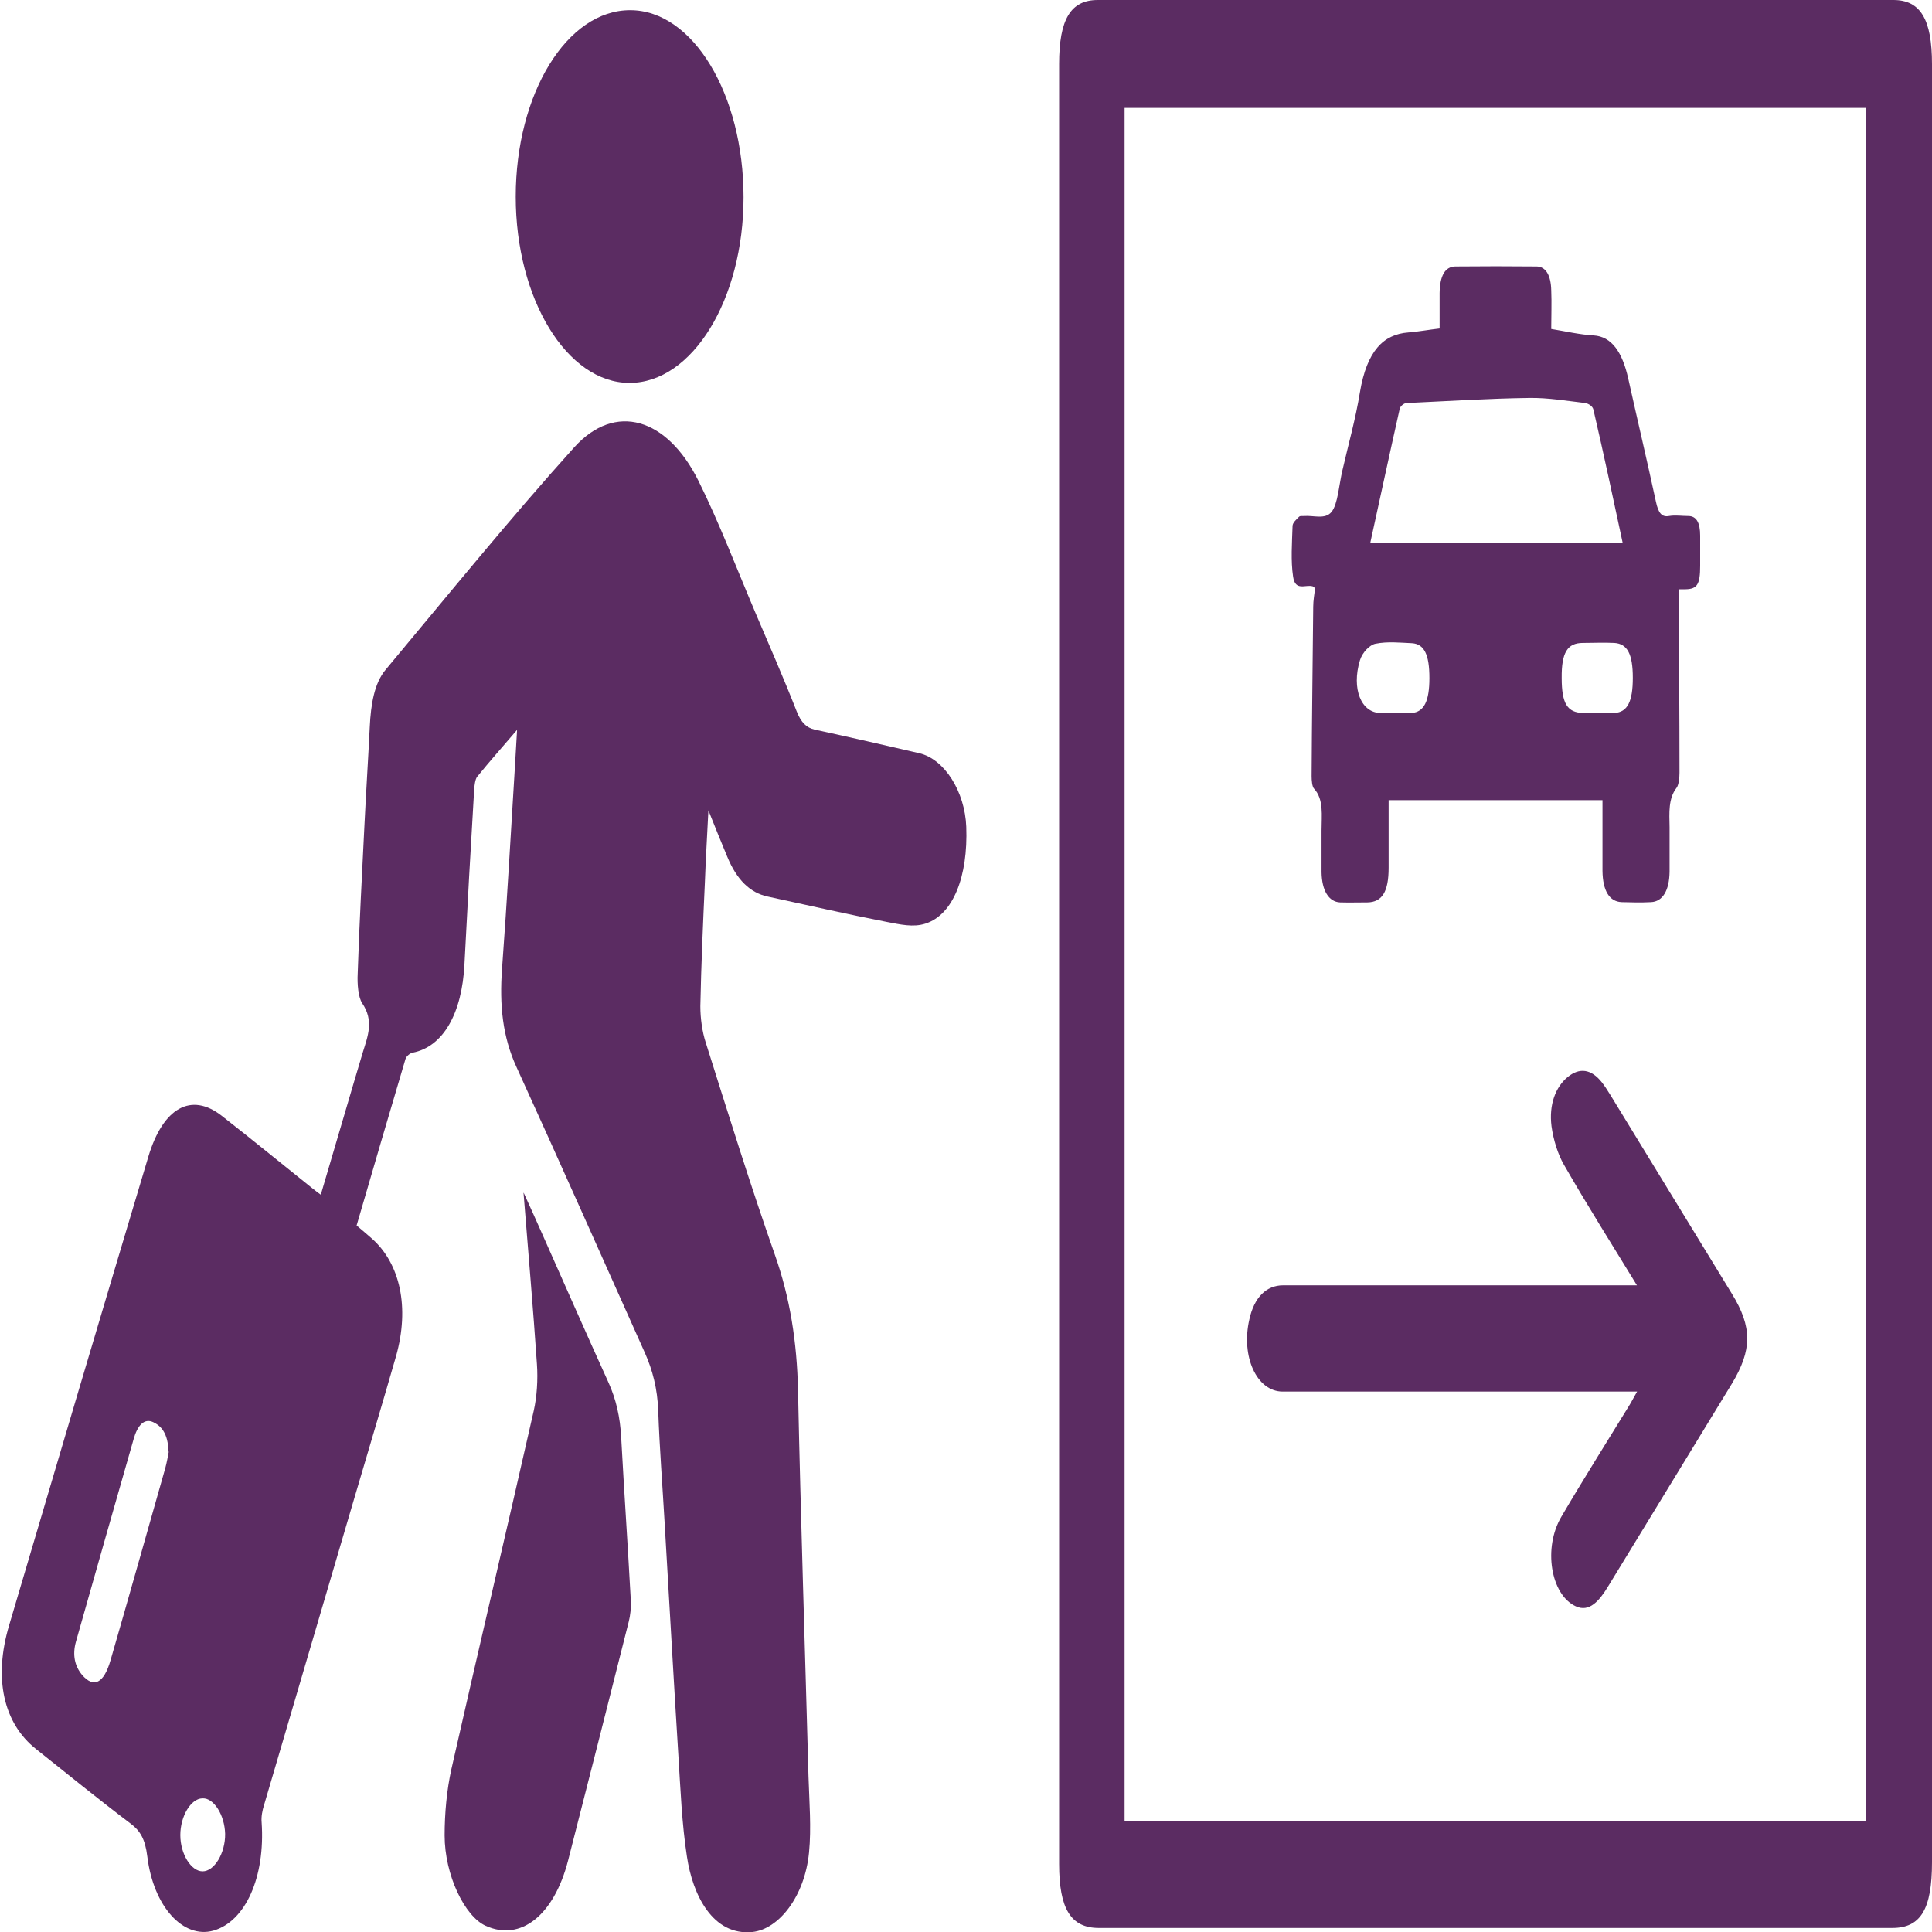
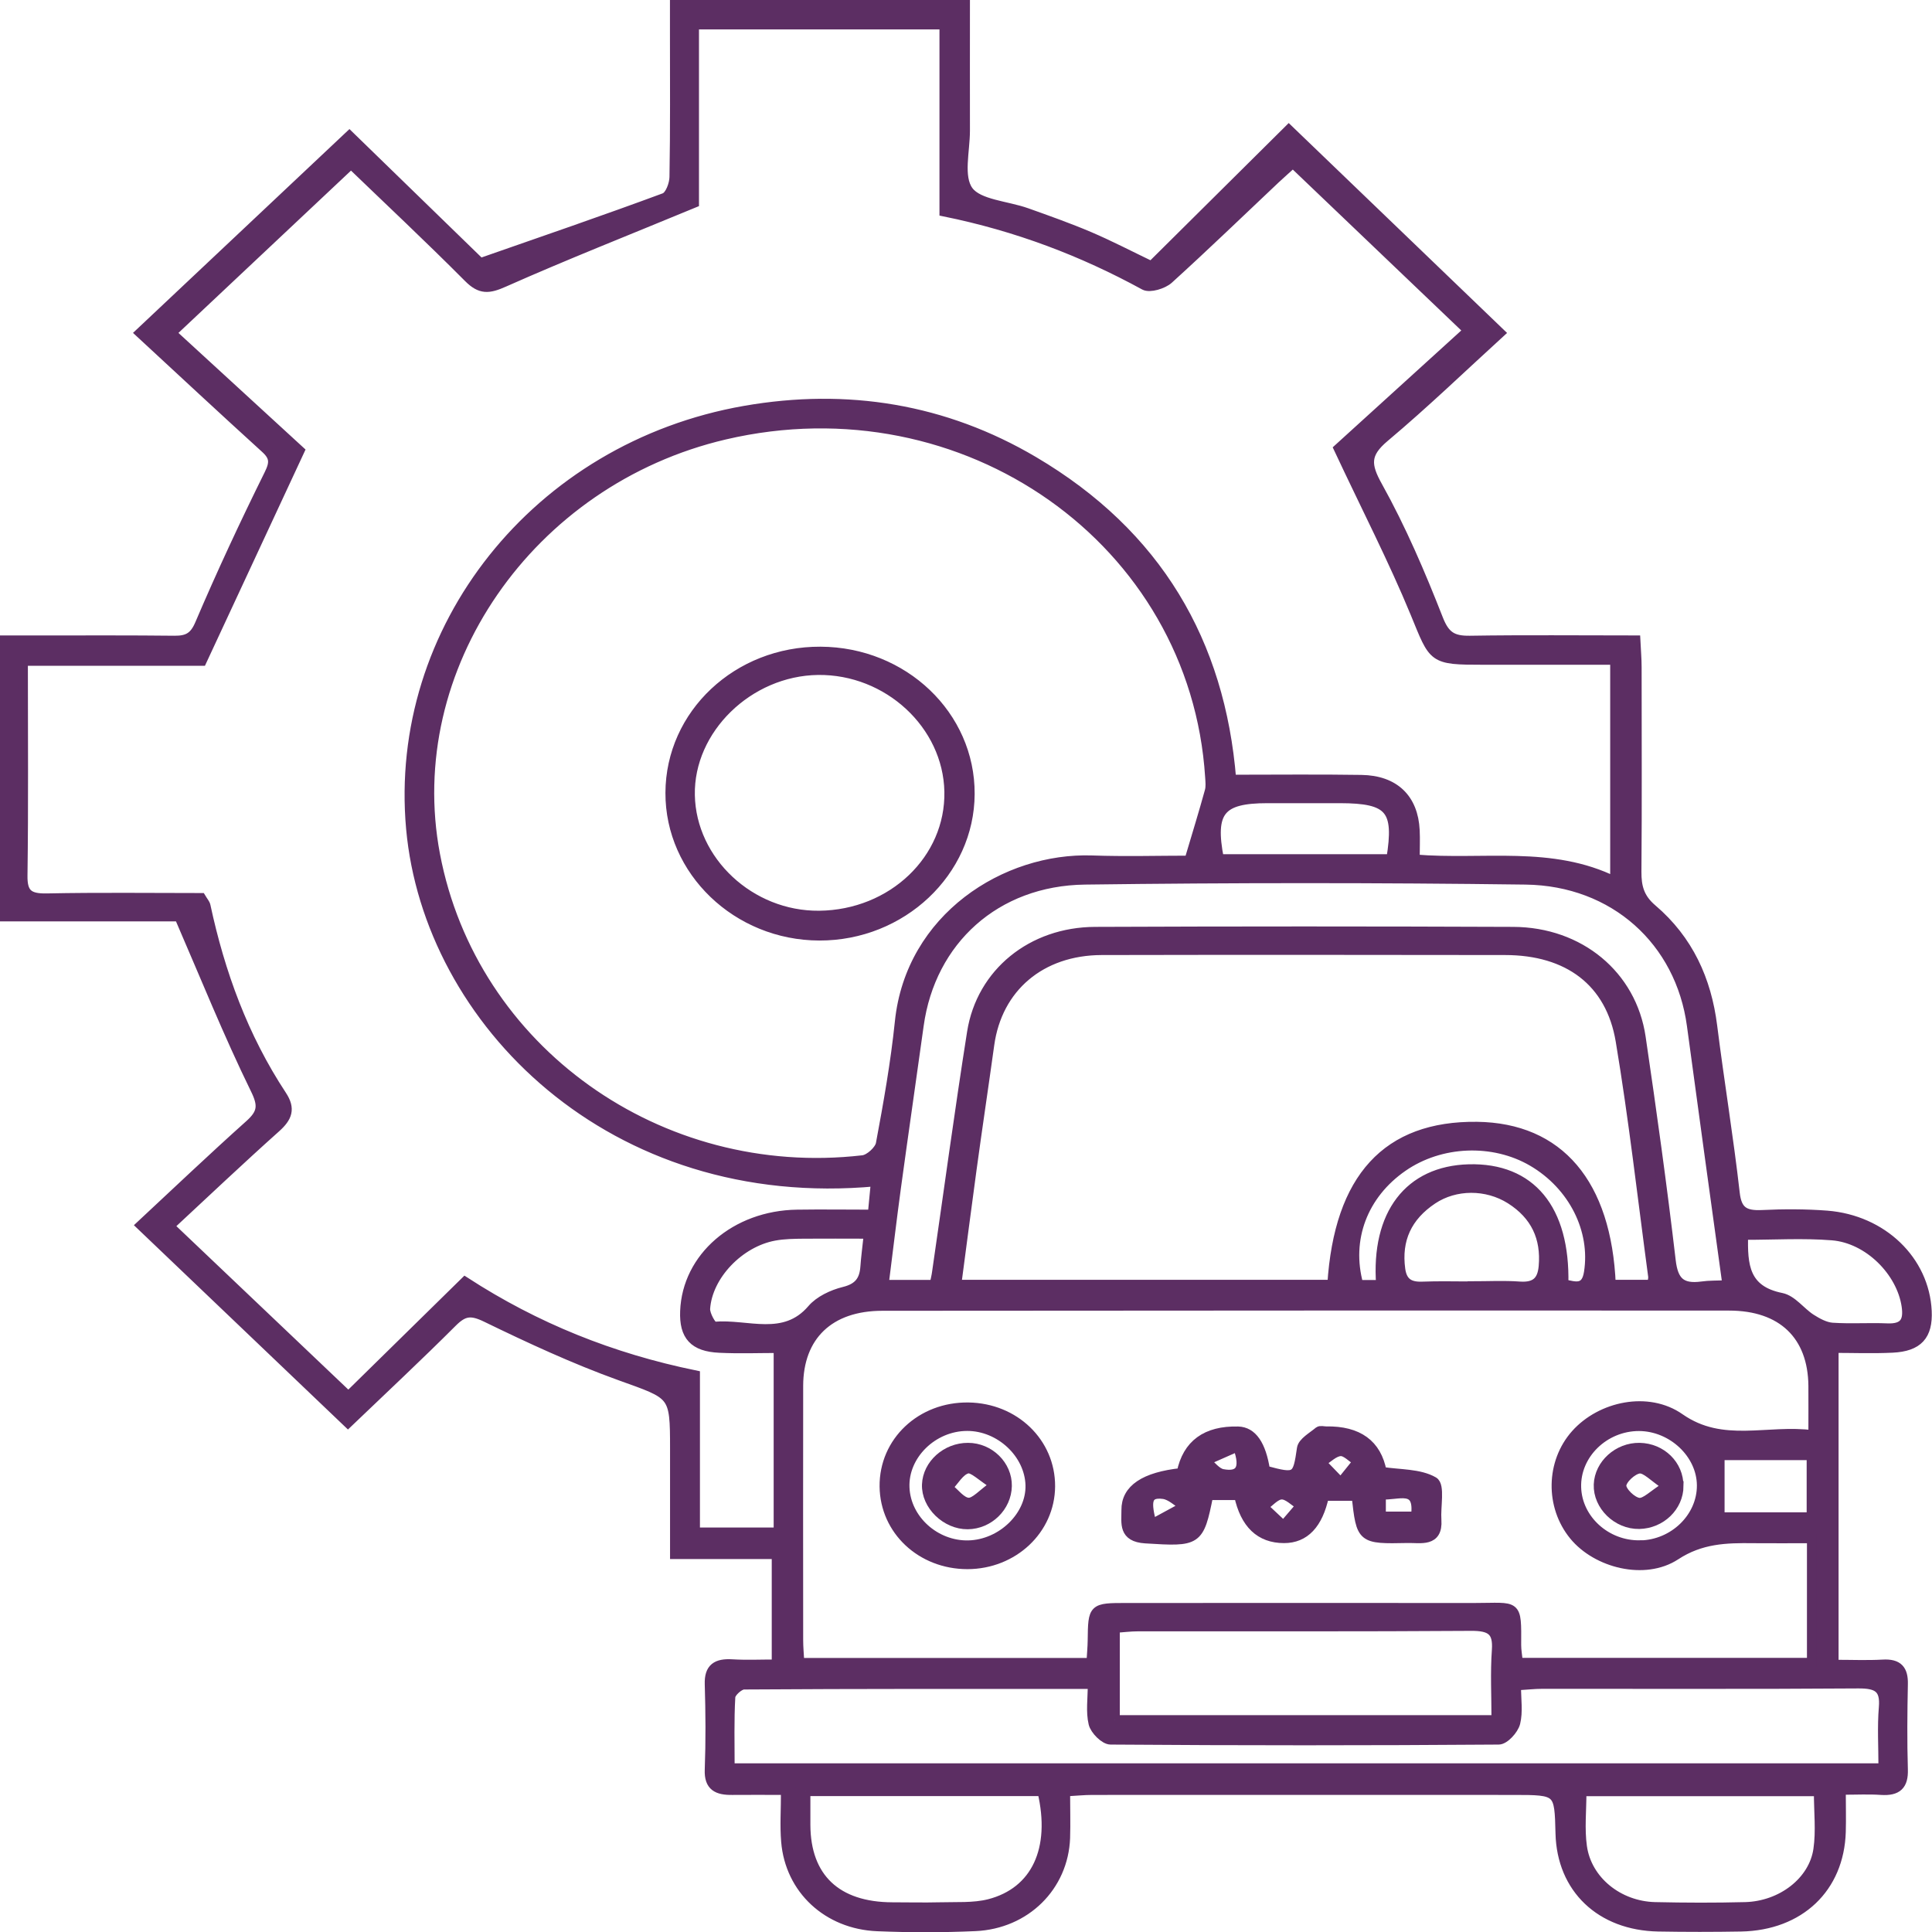
- <svg xmlns="http://www.w3.org/2000/svg" id="Layer_1" data-name="Layer 1" viewBox="0 0 72 72">
+ <svg xmlns="http://www.w3.org/2000/svg" id="Layer_1" data-name="Layer 1" viewBox="0 0 201 201">
  <defs>
    <style>
      .cls-1 {
-         fill: #5b2c62;
+         fill: #5c2e63;
+         stroke: #5c2e63;
+         stroke-miterlimit: 10;
      }
    </style>
  </defs>
-   <path class="cls-1" d="M11.95,44.54c.42-1.43,.83-2.82,1.24-4.21,.11-.37,.22-.75,.33-1.11,.19-.61,.42-1.18-.02-1.83-.15-.22-.19-.73-.17-1.1,.06-1.84,.16-3.67,.25-5.5,.06-1.24,.14-2.47,.2-3.7,.04-.84,.17-1.63,.59-2.13,2.33-2.79,4.64-5.64,7.03-8.29,1.53-1.69,3.46-1.1,4.63,1.25,.77,1.55,1.42,3.26,2.12,4.91,.52,1.22,1.05,2.43,1.54,3.68,.17,.43,.37,.61,.67,.68,1.3,.28,2.6,.58,3.9,.88,.94,.22,1.7,1.43,1.75,2.74,.07,1.86-.49,3.28-1.52,3.61-.46,.15-.95,.03-1.43-.06-1.49-.29-2.98-.63-4.46-.95-.64-.14-1.14-.61-1.5-1.49-.22-.52-.43-1.05-.7-1.72-.05,1-.1,1.83-.13,2.66-.07,1.55-.14,3.09-.17,4.64,0,.45,.07,.95,.2,1.35,.84,2.66,1.67,5.33,2.58,7.92,.56,1.59,.82,3.23,.86,5.05,.1,4.79,.26,9.58,.39,14.38,.03,.95,.11,1.92,.02,2.84-.16,1.64-1.13,2.86-2.11,2.96-1.48,.15-2.23-1.39-2.44-2.81-.19-1.23-.24-2.52-.32-3.79-.18-2.88-.34-5.76-.51-8.63-.08-1.4-.19-2.79-.24-4.2-.03-.82-.21-1.51-.5-2.16-1.59-3.55-3.17-7.11-4.78-10.64-.52-1.13-.64-2.31-.54-3.67,.19-2.56,.33-5.13,.49-7.7,.02-.36,.04-.73,.07-1.2-.53,.62-1.02,1.17-1.49,1.75-.07,.09-.1,.32-.11,.49-.13,2.16-.25,4.32-.36,6.48-.09,1.86-.8,3.09-1.93,3.31-.1,.02-.23,.12-.27,.24-.61,2.05-1.21,4.11-1.82,6.2,.2,.17,.38,.32,.56,.48,1.07,.94,1.42,2.58,.91,4.39-.52,1.81-1.06,3.61-1.59,5.41-1.11,3.77-2.22,7.54-3.33,11.32-.06,.19-.11,.43-.09,.64,.14,2.04-.6,3.7-1.8,4.04-1.12,.31-2.23-.89-2.46-2.76-.08-.66-.27-.96-.61-1.22-1.19-.9-2.36-1.85-3.54-2.79-1.21-.96-1.59-2.63-1-4.61,1.72-5.83,3.45-11.66,5.19-17.47,.55-1.83,1.6-2.4,2.73-1.52,1.14,.89,2.26,1.81,3.4,2.72,.11,.09,.22,.17,.36,.27Zm-5.67,9.56c-.02-.7-.28-.96-.57-1.1-.34-.16-.59,.13-.73,.63-.72,2.52-1.44,5.03-2.15,7.55-.14,.5-.04,.92,.23,1.24,.43,.5,.81,.32,1.06-.55,.69-2.38,1.36-4.77,2.04-7.16,.06-.22,.1-.46,.13-.61Zm1.26,12.92c-.43,.01-.82,.67-.82,1.37,0,.7,.4,1.35,.83,1.35,.44,0,.85-.68,.84-1.4-.02-.7-.42-1.34-.84-1.32Z" />
-   <path class="cls-1" d="M72,35.96c0,11.15,0,22.3,0,33.44,0,1.75-.42,2.45-1.48,2.45-9.86,0-19.71,0-29.57,0-1.04,0-1.48-.71-1.48-2.39,0-22.36,0-44.71,0-67.07,0-1.67,.43-2.39,1.44-2.39,9.88,0,19.76,0,29.65,0,1.01,0,1.44,.72,1.44,2.39,0,11.19,0,22.38,0,33.57Zm-2.45,31.9V4.02h-27.64v63.85h27.64Z" />
-   <path class="cls-1" d="M19.52,44.46c.26,.57,.45,.99,.64,1.42,.84,1.89,1.67,3.78,2.52,5.65,.28,.62,.43,1.28,.47,2.04,.11,2.03,.25,4.07,.36,6.1,.01,.25-.02,.54-.08,.77-.75,2.97-1.5,5.94-2.26,8.9-.53,2.05-1.77,3.02-3.07,2.43-.78-.35-1.53-1.89-1.53-3.37,0-.82,.08-1.69,.25-2.46,1.01-4.46,2.06-8.9,3.07-13.36,.12-.53,.16-1.17,.12-1.74-.14-2.07-.32-4.13-.5-6.39Z" />
-   <path class="cls-1" d="M27.71,7.35c0,3.81-1.91,6.92-4.25,6.92-2.33,0-4.24-3.13-4.24-6.94,0-3.84,1.91-6.96,4.27-6.95,2.33,0,4.22,3.13,4.22,6.97Z" />
-   <path class="cls-1" d="M53.65,12.26c0-.47,0-.91,0-1.34,.01-.64,.2-.98,.58-.99,1.01-.01,2.02-.01,3.03,0,.35,0,.54,.34,.55,.89,.02,.47,0,.94,0,1.44,.55,.09,1.06,.21,1.58,.24,.67,.04,1.07,.62,1.29,1.61,.34,1.53,.7,3.05,1.03,4.58,.09,.43,.22,.59,.49,.54,.24-.04,.48,0,.72,0,.3,0,.44,.25,.44,.73,0,.37,0,.74,0,1.12,0,.7-.11,.87-.54,.88-.11,0-.22,0-.26,0,.01,2.31,.03,4.57,.03,6.84,0,.19-.03,.46-.11,.56-.31,.4-.27,.93-.26,1.46,0,.56,0,1.12,0,1.67-.01,.7-.26,1.11-.69,1.13-.37,.02-.73,.01-1.1,0-.45-.02-.7-.42-.71-1.16,0-.87,0-1.73,0-2.64h-7.97c0,.84,0,1.68,0,2.52,0,.89-.24,1.28-.79,1.29-.34,0-.68,.01-1.02,0-.42-.02-.68-.44-.69-1.13,0-.52,0-1.03,0-1.55,0-.56,.09-1.16-.28-1.56-.07-.07-.09-.3-.09-.46,.01-2.11,.04-4.21,.06-6.32,0-.22,.04-.45,.07-.69-.03-.02-.06-.06-.09-.07-.26-.08-.65,.2-.73-.36-.09-.59-.04-1.26-.02-1.89,0-.12,.15-.25,.24-.34,.05-.05,.12-.02,.19-.03,.35-.03,.78,.14,1.02-.15,.24-.29,.28-1.02,.41-1.56,.22-.96,.49-1.91,.65-2.9,.26-1.55,.88-2.16,1.8-2.23,.38-.03,.75-.1,1.18-.15Zm-2.57,7.96h9.39c-.36-1.68-.71-3.33-1.09-4.96-.03-.13-.19-.22-.3-.24-.69-.08-1.39-.2-2.08-.19-1.53,.02-3.05,.12-4.58,.19-.09,0-.24,.11-.26,.23-.37,1.64-.72,3.28-1.09,4.96Zm8.45,6.35c.21,0,.43,.01,.64,0,.48-.03,.68-.42,.68-1.31,0-.88-.2-1.27-.69-1.3-.39-.02-.78,0-1.17,0-.58,0-.8,.36-.79,1.31,0,.95,.21,1.29,.8,1.3,.18,0,.35,0,.53,0Zm-7.59,0h0c.23,0,.45,.01,.68,0,.45-.04,.65-.44,.65-1.3,0-.87-.19-1.27-.65-1.3-.45-.02-.91-.07-1.36,.02-.21,.04-.49,.32-.58,.62-.32,1.06,.05,1.96,.77,1.96,.16,0,.33,0,.49,0Z" />
-   <path class="cls-1" d="M61.01,47.91c-.96-1.57-1.87-3.01-2.73-4.51-.22-.38-.39-.92-.46-1.43-.1-.8,.15-1.46,.6-1.83,.44-.36,.88-.31,1.28,.2,.11,.14,.21,.3,.31,.46,1.51,2.47,3.02,4.94,4.53,7.41,.77,1.25,.76,2.1,0,3.36-1.54,2.52-3.07,5.03-4.61,7.55-.33,.54-.7,.98-1.21,.74-.93-.43-1.22-2.18-.53-3.34,.82-1.4,1.68-2.76,2.52-4.13,.09-.14,.16-.29,.3-.53-.21,0-.34,0-.47,0-4.25,0-8.49,0-12.74,0-.96,0-1.56-1.3-1.24-2.69,.18-.82,.63-1.27,1.26-1.27,3.55,0,7.1,0,10.65,0,.82,0,1.64,0,2.57,0Z" />
+   <path class="cls-1" d="M81.77,186.24c-2.15,0-3.87-.02-5.59,0-1.54,.02-2.43-.39-2.36-2.12,.11-2.97,.09-5.94,0-8.91-.05-1.67,.73-2.18,2.36-2.08,1.46,.09,2.93,.02,4.61,.02v-11.45h-10.58c0-3.82,0-7.41,0-11,0-5.76-.08-5.55-5.71-7.58-4.77-1.72-9.38-3.86-13.93-6.07-1.57-.76-2.33-.65-3.49,.5-3.58,3.58-7.29,7.04-10.88,10.48-7.21-6.89-14.24-13.6-21.54-20.56,3.61-3.36,7.4-6.97,11.3-10.46,1.35-1.21,1.43-2.02,.58-3.73-2.8-5.72-5.17-11.62-7.9-17.92H.5v-28.75c1.4,0,2.75,0,4.1,0,4.52,0,9.04-.02,13.56,.03,1.38,.01,2.06-.38,2.63-1.73,2.24-5.25,4.66-10.44,7.2-15.57,.6-1.21,.57-1.84-.41-2.72-4.39-3.99-8.73-8.03-13.01-11.99,7.39-6.96,14.5-13.66,21.78-20.51,4.5,4.38,9.28,9.02,13.62,13.24,6.73-2.35,12.98-4.49,19.16-6.78,.57-.21,1.01-1.41,1.02-2.17,.09-5.03,.05-10.06,.05-15.09,0-.89,0-1.77,0-2.82h30.21c0,4.4-.01,8.75,0,13.09,0,2.14-.72,4.81,.35,6.27,1.04,1.41,3.97,1.54,6.05,2.28,2.19,.78,4.39,1.56,6.53,2.47,2.13,.91,4.18,1.98,6.45,3.07,4.73-4.69,9.51-9.44,14.29-14.18,7.5,7.21,14.5,13.94,21.98,21.13-3.87,3.53-7.81,7.33-12.01,10.86-2.05,1.72-1.95,2.9-.71,5.12,2.46,4.42,4.46,9.1,6.3,13.8,.69,1.76,1.47,2.26,3.3,2.23,5.64-.09,11.29-.03,17.22-.03,.05,1.05,.13,1.92,.13,2.8,0,7.09,.04,14.19-.02,21.28-.01,1.57,.29,2.75,1.62,3.88,3.78,3.22,5.66,7.39,6.26,12.16,.73,5.81,1.69,11.59,2.35,17.41,.21,1.86,1,2.33,2.8,2.25,2.25-.11,4.53-.11,6.77,.06,5.79,.46,10.15,4.7,10.4,9.95,.12,2.53-.91,3.7-3.58,3.83-2.06,.1-4.13,.02-6.11,.02v32.93c1.87,0,3.48,.07,5.09-.02,1.62-.1,2.15,.58,2.12,2.03-.06,2.97-.09,5.94,0,8.91,.05,1.62-.59,2.25-2.28,2.14-1.28-.09-2.57-.02-4.18-.02,0,1.62,.04,2.99,0,4.37-.18,5.82-4.29,9.74-10.39,9.86-2.87,.05-5.74,.05-8.61,0-6.01-.11-10.06-3.98-10.2-9.71-.11-4.47-.11-4.5-4.88-4.5-14.6-.01-29.21,0-43.81,0-.85,0-1.7,.09-2.81,.15,0,1.73,.05,3.28,0,4.83-.19,5.03-4.12,8.96-9.38,9.19-3.38,.15-6.78,.15-10.17,.01-5.19-.21-9.1-3.87-9.51-8.83-.14-1.63-.02-3.28-.02-5.33Zm-45.51-40.99c4.05-3.98,8.03-7.88,12.12-11.9,7.36,4.77,15.22,7.93,23.94,9.72v16.35h8.67v-19.16c-2,0-4.07,.08-6.13-.02-2.68-.12-3.7-1.27-3.6-3.82,.21-5.61,5.25-9.98,11.67-10.07,2.57-.04,5.14,0,7.85,0,.13-1.35,.23-2.36,.33-3.43-27.5,2.56-46.55-16.72-48.36-36.72-1.87-20.76,13.07-39.69,34.73-43.48,10.65-1.86,20.8-.2,30.05,5.26,12.87,7.59,19.43,18.87,20.58,33.12,4.68,0,9.1-.05,13.52,.02,3.45,.05,5.41,1.97,5.57,5.26,.05,.96,0,1.93,0,3.02,7.15,.59,14.21-.96,20.82,2.32v-23.06c-4.69,0-9.19,0-13.68,0-5.39,0-5.14-.09-7.1-4.85-2.29-5.56-5.07-10.94-7.98-17.15,4.22-3.83,8.96-8.14,13.5-12.27-6.19-5.92-12.17-11.63-18.25-17.43-.57,.52-1.2,1.07-1.81,1.64-3.7,3.49-7.35,7.02-11.12,10.44-.57,.52-1.96,.94-2.51,.64-6.44-3.52-13.25-6.12-20.83-7.66V2.56h-26.02V21.11c-6.96,2.88-13.43,5.43-19.76,8.24-1.61,.72-2.46,.81-3.73-.47-4.1-4.12-8.36-8.11-12.21-11.82-6.31,5.93-12.38,11.64-18.69,17.58,4.51,4.13,9.18,8.42,13.35,12.25-3.46,7.44-6.7,14.4-10.18,21.88H2.4c0,7.65,.06,14.98-.04,22.31-.03,1.87,.58,2.41,2.52,2.37,5.38-.11,10.76-.04,16.04-.04,.24,.4,.43,.6,.48,.83,1.5,6.99,3.92,13.65,7.93,19.73,.92,1.4,.57,2.28-.62,3.35-3.78,3.38-7.45,6.86-11.09,10.24,6.29,5.98,12.29,11.68,18.64,17.72Zm87.46-55.73c.81-2.72,1.5-4.96,2.12-7.21,.13-.46,.07-.98,.04-1.47-1.56-24.58-25.48-41.45-50.47-35.61-20.35,4.76-33.81,24.28-30.13,43.69,3.85,20.3,23.29,34.22,44.49,31.77,.7-.08,1.72-1.02,1.85-1.68,.79-4.22,1.54-8.45,1.98-12.71,1.12-10.84,11.03-17.11,20.02-16.8,3.46,.12,6.93,.02,10.1,.02Zm-40.52,83.47h30.33c.05-.87,.12-1.6,.13-2.32,.04-3.38,.04-3.4,3.54-3.4,12.08,0,24.15-.01,36.23,0,4.45,0,4.35-.57,4.33,3.89,0,.56,.11,1.11,.18,1.82h30.55v-12.93c-2.13,0-4.11,.02-6.08,0-2.85-.04-5.47,.04-8.09,1.76-3.21,2.1-8.2,.83-10.57-2.06-2.5-3.05-2.42-7.61,.18-10.53,2.63-2.95,7.54-3.99,10.84-1.67,4.44,3.1,9.11,1.11,13.87,1.75,0-2.01,.01-3.57,0-5.13-.05-5.24-3.22-8.32-8.75-8.32-29.36-.02-58.73,0-88.09,.02-5.51,0-8.73,3.11-8.74,8.31-.02,8.82,0,17.64,0,26.46,0,.73,.07,1.45,.12,2.35Zm88.66-39.33c.06-.41,.14-.65,.11-.88-1.1-8.17-2.02-16.36-3.38-24.49-1.03-6.17-5.46-9.43-12.01-9.43-13.99-.02-27.98-.03-41.97,0-6.34,.02-10.85,3.88-11.67,9.83-.6,4.33-1.25,8.65-1.84,12.98-.54,3.96-1.05,7.92-1.59,11.98h39.08c.71-11.13,5.73-16.55,15.07-16.44,8.54,.11,13.5,5.91,13.94,16.44h4.26Zm-95.92,50.29h119.99c0-2.23-.13-4.29,.04-6.32,.17-2.02-.66-2.49-2.68-2.47-10.94,.08-21.88,.03-32.83,.04-.84,0-1.68,.1-2.72,.16,0,1.46,.21,2.73-.08,3.89-.18,.7-1.13,1.75-1.74,1.75-13.46,.1-26.92,.1-40.38,0-.63,0-1.63-1.02-1.79-1.7-.29-1.22-.08-2.55-.08-4.09-12.34,0-24.31-.02-36.27,.06-.49,0-1.37,.8-1.4,1.26-.14,2.44-.07,4.89-.07,7.43Zm103.76-50.26c-1.27-9.22-2.5-18.11-3.7-27.01-1.18-8.75-8.03-15.03-17.29-15.15-15.28-.2-30.56-.2-45.84,0-9.3,.12-16.05,6.32-17.27,15.14-.78,5.63-1.6,11.26-2.37,16.9-.45,3.31-.84,6.64-1.28,10.09h5.26c.11-.52,.21-.91,.26-1.31,1.21-8.32,2.33-16.65,3.64-24.95,.98-6.18,6.24-10.45,12.83-10.47,14.5-.06,29-.06,43.5,0,6.9,.03,12.32,4.53,13.27,10.98,1.14,7.74,2.22,15.49,3.13,23.26,.25,2.12,1.03,2.95,3.23,2.65,.75-.11,1.53-.08,2.63-.13Zm-63.71,45.25h39.68c0-2.53-.13-4.91,.04-7.27,.14-2-.62-2.51-2.66-2.5-11.56,.08-23.12,.04-34.68,.05-.76,0-1.51,.1-2.37,.16v9.56Zm-32.18,7.41c0,1.39,0,2.45,0,3.51,.02,5.5,3.22,8.53,9.01,8.55,1.65,0,3.29,.04,4.94,0,1.72-.05,3.52,.08,5.15-.33,4.88-1.25,6.94-5.72,5.52-11.72h-24.62Zm105.4,.02h-24.66c0,2-.21,3.9,.05,5.74,.49,3.54,3.77,6.19,7.59,6.28,3.13,.07,6.26,.08,9.38,0,3.78-.1,7.11-2.65,7.59-5.98,.28-1.92,.05-3.92,.05-6.04Zm-36.05-52.57c1.65,0,3.3-.09,4.94,.03,1.69,.12,2.35-.59,2.48-2.08,.26-2.97-.82-5.33-3.44-6.99-2.48-1.56-5.74-1.54-8.09,.02-2.66,1.77-3.77,4.19-3.35,7.27,.18,1.31,.86,1.84,2.25,1.79,1.73-.07,3.47-.02,5.21-.02Zm28.21-5.32c-.08,3.16,.11,5.76,3.96,6.53,1.13,.23,2,1.49,3.07,2.18,.66,.42,1.45,.86,2.21,.92,1.9,.13,3.82-.01,5.72,.07,1.83,.08,2.23-.77,2.01-2.3-.52-3.57-3.93-7.04-7.73-7.34-3-.24-6.04-.05-9.25-.05Zm-91-.11c-2.42,0-4.56-.02-6.71,0-1.04,.01-2.1,.02-3.11,.21-3.63,.67-6.94,4.11-7.17,7.57-.04,.63,.68,1.89,.95,1.86,3.42-.31,7.26,1.58,10.15-1.8,.76-.89,2.11-1.53,3.32-1.83,1.57-.38,2.11-1.21,2.21-2.57,.07-.98,.2-1.96,.36-3.44Zm36.46-39h17.9c.85-5.2-.12-6.3-5.33-6.31-2.51,0-5.02,0-7.54,0-4.9,0-6,1.33-5.03,6.31Zm16.84,44.3c-.55-7.38,2.95-11.87,9.14-12.04,6.45-.17,10.04,4.15,9.86,11.95,1.21,.28,2.33,.66,2.62-1.19,.7-4.41-1.6-9.06-5.86-11.55-4.08-2.38-9.57-2.16-13.48,.55-4.14,2.86-5.93,7.53-4.61,12.28h2.34Zm26.96,27.09c3.52-.06,6.43-2.9,6.41-6.23-.02-3.28-3.06-6.14-6.53-6.15-3.61,0-6.62,2.93-6.51,6.37,.1,3.34,3.11,6.07,6.63,6Zm17.83-2.92v-6.43h-9.54v6.43h9.54Z" />
+   <path class="cls-1" d="M85.36,67.78c8.64,.04,15.58,6.66,15.54,14.82-.03,8.12-7.09,14.77-15.66,14.75-8.55-.02-15.54-6.72-15.51-14.87,.03-8.19,7-14.74,15.63-14.7Zm-.13,27.47c7.61-.08,13.66-5.85,13.52-12.9-.14-6.96-6.37-12.72-13.65-12.63-7.23,.1-13.44,6.15-13.31,13,.13,6.87,6.27,12.6,13.43,12.53Z" />
+   <path class="cls-1" d="M122.92,153.22q.91-4.43,5.89-4.31,2.2,.06,2.82,4.07c3.27,.89,3.36,.76,3.8-2.29,.1-.66,1.13-1.22,1.78-1.77,.15-.12,.5-.02,.76-.02q4.99-.08,5.79,4.21c1.84,.29,3.91,.18,5.38,1.03,.7,.4,.22,2.61,.32,4,.16,2.34-1.66,1.86-3.03,1.89-4.81,.1-4.81,.08-5.31-4.39h-3.36q-.95,4.4-4.17,4.4-3.74,0-4.7-4.48h-3.17c-.97,4.83-1.11,4.85-6.55,4.51-2.34-.15-1.99-1.59-2-2.96q-.04-3.26,5.76-3.88Zm10.61,5.52c.85-.99,1.33-1.55,1.81-2.11-.67-.41-1.35-1.15-2.01-1.13-.65,.02-1.28,.8-1.92,1.25,.55,.52,1.11,1.04,2.12,1.99Zm-13.71-.16c1.35-.73,2.39-1.3,3.43-1.87-.73-.44-1.42-1.15-2.2-1.26-1.87-.25-1.79,.93-1.22,3.13Zm23.86-3.09v2.27h3.61c.46-3.44-1.92-2.09-3.61-2.27Zm-14.91-4.99c-1.23,.54-2.29,1.01-3.35,1.48,.59,.47,1.12,1.24,1.78,1.36,1.69,.32,2.47-.4,1.57-2.84Zm10.72,3.75c.87-1.08,1.32-1.64,1.78-2.21-.61-.38-1.24-1.09-1.82-1.05-.69,.05-1.33,.74-2,1.15,.52,.54,1.04,1.08,2.04,2.11Z" />
+   <path class="cls-1" d="M109.27,154.63c-.02,4.51-3.85,8.11-8.62,8.12-4.8,0-8.59-3.54-8.64-8.1-.05-4.66,3.82-8.31,8.74-8.24,4.81,.07,8.54,3.68,8.52,8.22Zm-2.08-.11c-.09-3.29-3.14-6.15-6.56-6.15-3.59,0-6.65,3.01-6.51,6.39,.13,3.33,3.18,6.08,6.64,6,3.47-.09,6.51-3.04,6.43-6.24Z" />
+   <path class="cls-1" d="M174.65,154.6c-.02,2.16-1.85,3.92-4.11,3.97-2.29,.04-4.31-1.93-4.23-4.12,.08-2.12,2.04-3.88,4.27-3.84,2.28,.04,4.08,1.81,4.06,3.99Zm-1.2,0c-1.41-.93-2.21-1.87-2.9-1.8-.72,.08-1.83,1.11-1.85,1.75-.02,.62,1.08,1.69,1.8,1.78,.69,.09,1.51-.84,2.95-1.73Z" />
+   <path class="cls-1" d="M104.77,154.6c-.04,2.17-1.89,3.98-4.09,4-2.26,.02-4.34-2.01-4.26-4.15,.08-2.1,2.03-3.85,4.29-3.84,2.23,0,4.1,1.84,4.06,3.99Zm-1.25-.11c-1.39-.86-2.29-1.84-2.88-1.69-.8,.2-1.36,1.26-2.03,1.95,.71,.56,1.39,1.53,2.14,1.57,.69,.04,1.44-.9,2.77-1.84Z" />
</svg>
